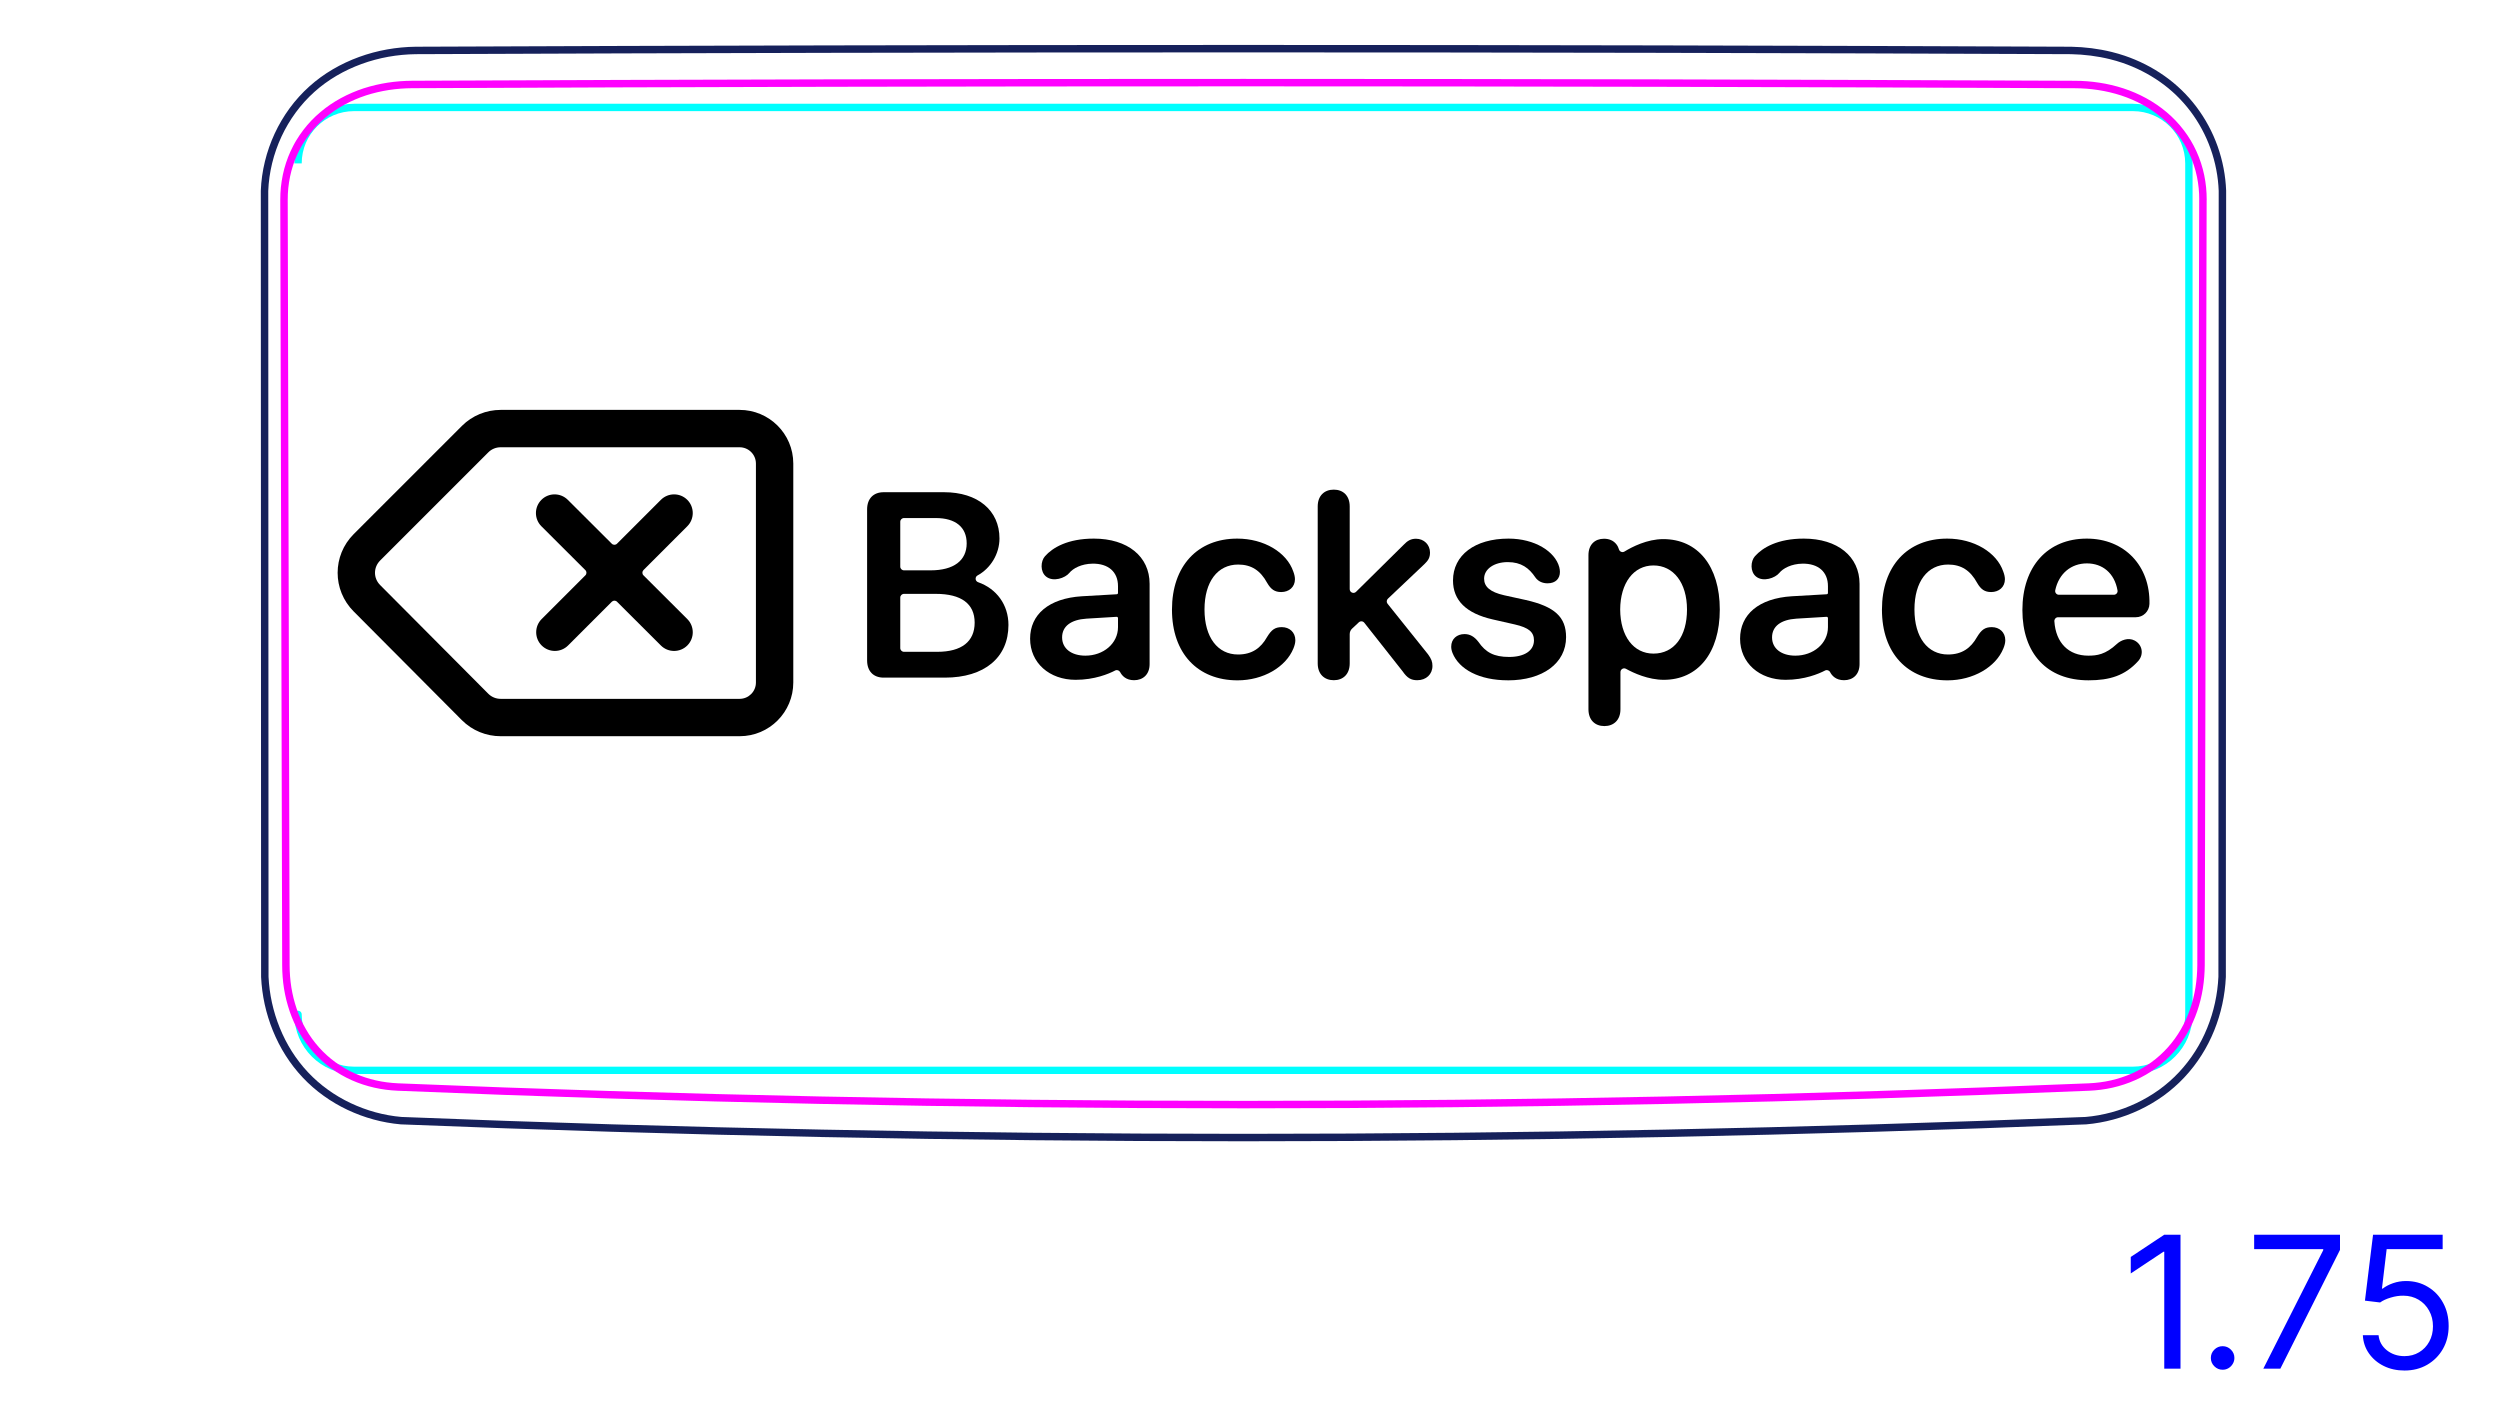
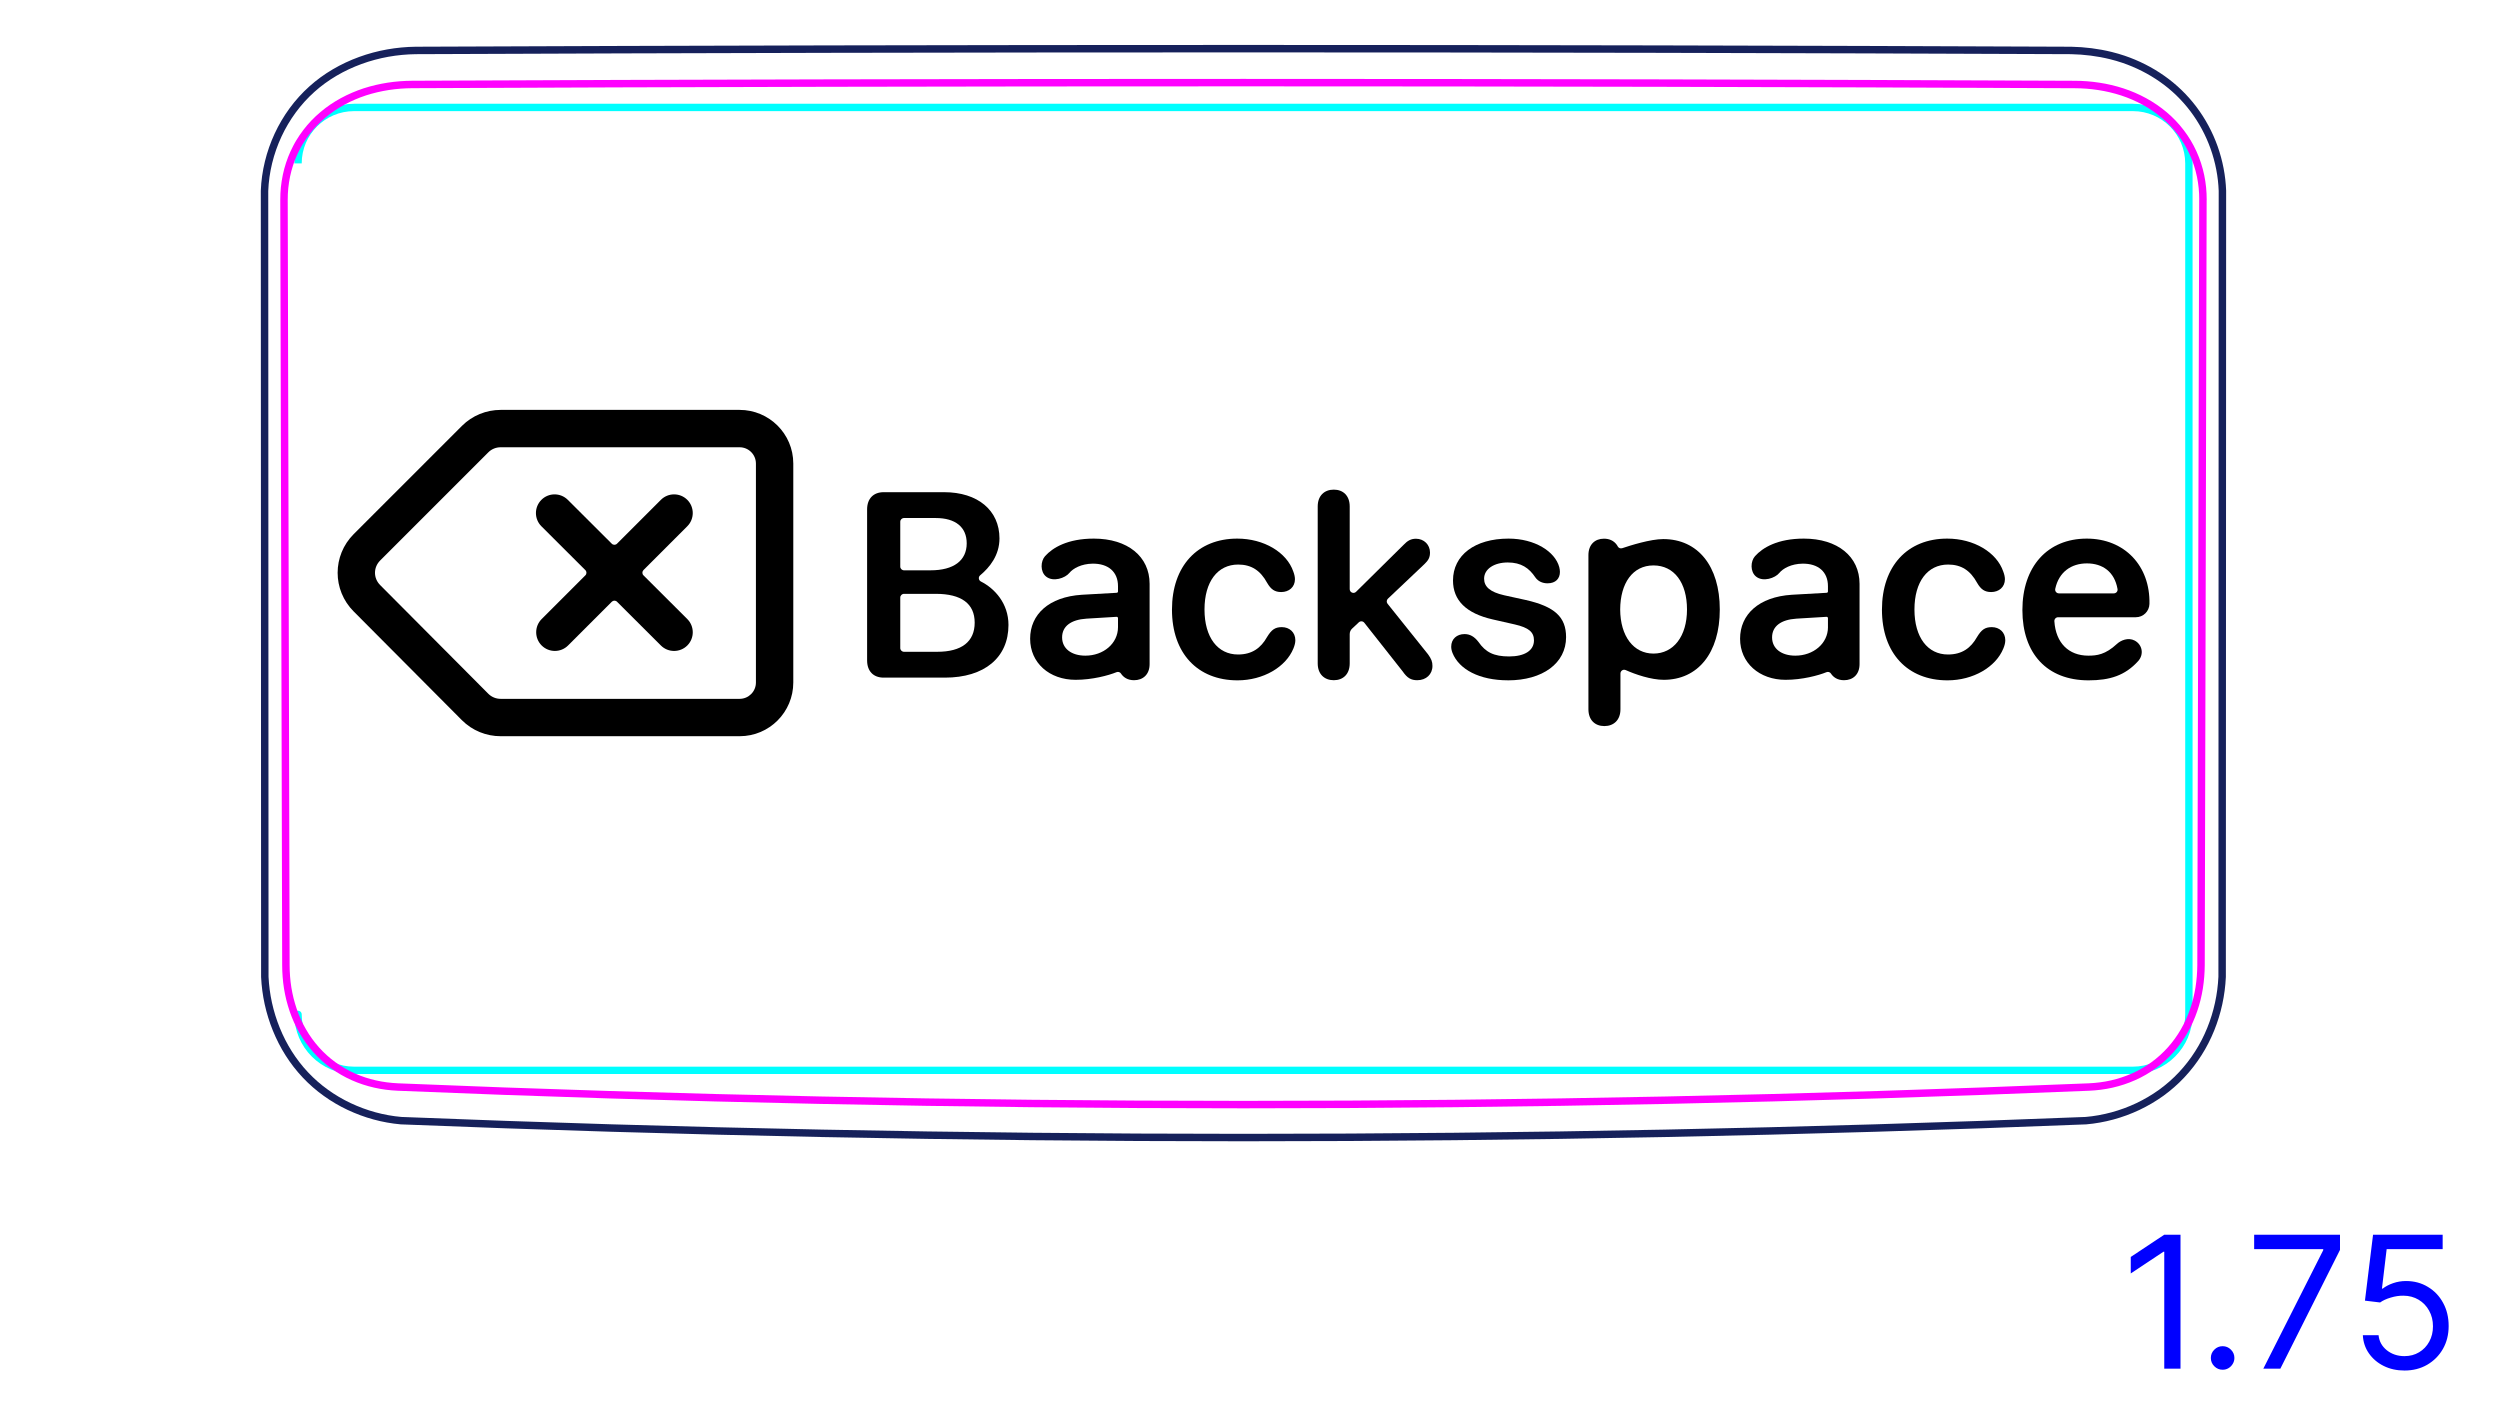
<svg xmlns="http://www.w3.org/2000/svg" width="95" height="54" viewBox="0 0 95 54" fill="none">
  <path d="M83.536 40.026C83.351 40.317 83.139 40.592 82.903 40.843C82.667 41.095 82.406 41.324 82.127 41.526C81.847 41.727 81.549 41.902 81.237 42.05C80.619 42.342 79.944 42.526 79.265 42.585C68.6 43.013 57.927 43.227 47.252 43.227C36.578 43.227 25.905 43.013 15.24 42.585C14.9 42.555 14.562 42.494 14.233 42.404C13.902 42.314 13.58 42.194 13.269 42.048C12.957 41.901 12.658 41.726 12.379 41.524C12.098 41.323 11.838 41.095 11.601 40.843C11.365 40.592 11.154 40.318 10.969 40.026C10.785 39.735 10.629 39.428 10.5 39.11C10.371 38.793 10.27 38.465 10.196 38.131C10.124 37.8 10.079 37.462 10.063 37.123L10.052 7.251C10.079 6.525 10.259 5.796 10.567 5.133C10.721 4.802 10.906 4.488 11.121 4.195C11.335 3.904 11.578 3.633 11.848 3.391C12.381 2.911 13.015 2.545 13.693 2.298C14.369 2.051 15.087 1.926 15.801 1.917C36.768 1.827 57.736 1.827 78.704 1.917C78.958 1.922 79.212 1.941 79.464 1.973C79.715 2.005 79.965 2.051 80.212 2.112C80.376 2.152 80.539 2.2 80.699 2.254C81.217 2.431 81.715 2.681 82.163 2.997C82.389 3.156 82.602 3.332 82.8 3.523C82.999 3.716 83.183 3.924 83.35 4.145C83.684 4.588 83.95 5.084 84.137 5.609C84.324 6.138 84.432 6.695 84.452 7.251L84.441 37.123C84.41 37.8 84.263 38.48 84.007 39.11C83.878 39.429 83.721 39.736 83.536 40.026Z" stroke="#16215B" stroke-width="0.283" stroke-miterlimit="10" />
  <path d="M16.995 4.083H13.451M13.451 4.083C13.451 4.083 81.052 4.083 81.052 4.083C82.226 4.083 83.178 5.036 83.178 6.21C83.178 6.21 83.178 38.547 83.178 38.547C83.178 39.721 82.226 40.673 81.052 40.673C81.052 40.673 13.451 40.673 13.451 40.673C12.277 40.673 11.325 39.721 11.325 38.547C11.325 38.547 11.325 6.209 11.325 6.21C11.325 5.036 12.277 4.083 13.451 4.083Z" stroke="#00FFFF" stroke-width="0.28" stroke-miterlimit="10" />
  <path d="M83.711 7.595C83.684 17.289 83.66 26.982 83.639 36.676C83.637 36.968 83.614 37.257 83.569 37.542C83.523 37.827 83.455 38.107 83.36 38.382C83.337 38.451 83.312 38.52 83.284 38.588C83.258 38.656 83.229 38.724 83.198 38.791C83.138 38.925 83.071 39.055 82.999 39.181C82.926 39.307 82.848 39.429 82.762 39.548C82.677 39.666 82.585 39.781 82.487 39.891C82.29 40.111 82.074 40.307 81.839 40.478C81.722 40.564 81.599 40.643 81.472 40.717C81.408 40.754 81.343 40.789 81.277 40.823C81.212 40.856 81.146 40.888 81.079 40.917C80.813 41.036 80.535 41.127 80.25 41.192C80.179 41.208 80.106 41.223 80.034 41.236C79.962 41.248 79.889 41.26 79.816 41.269C79.671 41.288 79.524 41.301 79.377 41.307C57.997 42.197 36.502 42.197 15.122 41.307C14.974 41.301 14.829 41.288 14.683 41.269C14.611 41.26 14.539 41.248 14.467 41.236C14.394 41.223 14.322 41.208 14.251 41.192C13.966 41.128 13.69 41.037 13.424 40.919C13.357 40.889 13.291 40.858 13.225 40.824C13.16 40.791 13.095 40.756 13.032 40.719C12.905 40.646 12.783 40.567 12.666 40.481C12.43 40.31 12.215 40.116 12.018 39.896C11.969 39.842 11.922 39.785 11.876 39.728C11.83 39.672 11.786 39.614 11.743 39.554C11.658 39.436 11.579 39.314 11.507 39.189C11.433 39.063 11.367 38.934 11.306 38.801C11.276 38.734 11.248 38.666 11.22 38.598C11.193 38.53 11.168 38.461 11.143 38.391C11.12 38.322 11.097 38.252 11.077 38.182C11.055 38.112 11.037 38.042 11.019 37.971C10.984 37.83 10.956 37.688 10.932 37.546C10.887 37.26 10.865 36.97 10.864 36.678C10.843 26.984 10.819 17.288 10.792 7.593C10.792 7.438 10.799 7.285 10.814 7.131C10.822 7.056 10.832 6.979 10.844 6.902C10.855 6.827 10.869 6.75 10.885 6.675C10.948 6.375 11.043 6.085 11.169 5.808C11.2 5.739 11.234 5.671 11.27 5.603C11.288 5.569 11.306 5.535 11.325 5.501C11.344 5.468 11.363 5.435 11.383 5.402C11.462 5.271 11.548 5.145 11.64 5.024C11.824 4.784 12.033 4.564 12.267 4.368C12.325 4.318 12.386 4.271 12.446 4.224C12.508 4.178 12.57 4.133 12.633 4.089C12.76 4.004 12.89 3.925 13.022 3.853C13.156 3.78 13.293 3.714 13.433 3.654C13.503 3.624 13.573 3.595 13.645 3.568C13.717 3.542 13.79 3.516 13.863 3.491C14.155 3.397 14.452 3.328 14.753 3.281C15.054 3.235 15.358 3.212 15.666 3.21C36.687 3.116 57.816 3.116 78.837 3.211C79.146 3.212 79.451 3.235 79.753 3.282C79.903 3.304 80.054 3.334 80.203 3.369C80.352 3.404 80.501 3.446 80.647 3.493C80.938 3.589 81.217 3.708 81.485 3.855C81.553 3.891 81.618 3.929 81.684 3.97C81.749 4.01 81.815 4.052 81.877 4.095C82.004 4.181 82.125 4.273 82.241 4.371C82.358 4.469 82.468 4.573 82.573 4.683C82.626 4.739 82.677 4.795 82.727 4.854C82.776 4.912 82.825 4.972 82.871 5.033C83.057 5.276 83.212 5.536 83.338 5.814C83.369 5.883 83.4 5.953 83.427 6.025C83.454 6.096 83.481 6.169 83.504 6.241C83.552 6.388 83.591 6.535 83.622 6.685C83.684 6.983 83.714 7.286 83.713 7.595" stroke="#FF00FF" stroke-width="0.283" stroke-miterlimit="10" stroke-linecap="round" stroke-linejoin="round" />
  <path d="M82.859 46.919V52.01H82.242V47.565H82.212L80.969 48.391V47.764L82.242 46.919H82.859ZM84.46 52.05C84.337 52.05 84.232 52.006 84.144 51.918C84.056 51.83 84.012 51.725 84.012 51.602C84.012 51.48 84.056 51.374 84.144 51.287C84.232 51.199 84.337 51.155 84.46 51.155C84.582 51.155 84.688 51.199 84.775 51.287C84.863 51.374 84.907 51.48 84.907 51.602C84.907 51.684 84.886 51.758 84.845 51.826C84.805 51.894 84.751 51.949 84.683 51.99C84.617 52.03 84.543 52.05 84.46 52.05ZM86.006 52.01L88.283 47.506V47.466H85.658V46.919H88.92V47.496L86.653 52.01H86.006ZM91.369 52.08C91.077 52.08 90.814 52.022 90.581 51.906C90.347 51.79 90.16 51.63 90.019 51.428C89.878 51.226 89.801 50.996 89.788 50.737H90.385C90.408 50.968 90.512 51.158 90.698 51.309C90.885 51.458 91.109 51.533 91.369 51.533C91.578 51.533 91.763 51.484 91.926 51.386C92.09 51.288 92.218 51.154 92.311 50.983C92.406 50.811 92.453 50.616 92.453 50.399C92.453 50.177 92.404 49.979 92.306 49.805C92.21 49.629 92.077 49.491 91.908 49.39C91.739 49.289 91.546 49.237 91.329 49.236C91.173 49.234 91.013 49.258 90.849 49.308C90.685 49.356 90.55 49.418 90.444 49.494L89.868 49.425L90.176 46.919H92.821V47.466H90.693L90.514 48.967H90.544C90.648 48.885 90.779 48.816 90.936 48.761C91.094 48.706 91.258 48.679 91.428 48.679C91.74 48.679 92.018 48.754 92.261 48.903C92.507 49.05 92.699 49.252 92.838 49.509C92.979 49.766 93.049 50.059 93.049 50.389C93.049 50.714 92.976 51.004 92.831 51.259C92.686 51.513 92.487 51.713 92.234 51.861C91.98 52.007 91.692 52.08 91.369 52.08Z" fill="#0000FF" />
  <path fill-rule="evenodd" clip-rule="evenodd" d="M19.025 16.996C18.849 16.996 18.681 17.064 18.557 17.188L14.447 21.298C14.184 21.561 14.184 21.971 14.447 22.234L14.448 22.235L18.557 26.364C18.681 26.488 18.849 26.556 19.025 26.556H28.105C28.45 26.556 28.725 26.277 28.725 25.936V17.616C28.725 17.272 28.446 16.996 28.105 16.996H19.025ZM17.553 16.184C17.949 15.788 18.481 15.576 19.025 15.576H28.105C29.224 15.576 30.145 16.481 30.145 17.616V25.936C30.145 27.055 29.241 27.976 28.105 27.976H19.025C18.481 27.976 17.949 27.765 17.553 27.368L17.552 27.367L13.443 23.238L13.442 23.238C12.626 22.42 12.626 21.111 13.443 20.294L17.553 16.184ZM26.117 18.994C26.394 19.271 26.394 19.721 26.117 19.998L24.451 21.664C24.397 21.719 24.397 21.808 24.451 21.862L26.117 23.524C26.394 23.801 26.395 24.25 26.118 24.528C25.841 24.805 25.391 24.806 25.114 24.529L23.447 22.866C23.392 22.811 23.304 22.811 23.249 22.866L21.587 24.528C21.31 24.805 20.86 24.805 20.583 24.528C20.306 24.251 20.306 23.801 20.583 23.524L22.244 21.863C22.299 21.809 22.299 21.72 22.244 21.665L20.574 19.999C20.296 19.722 20.296 19.272 20.573 18.995C20.849 18.717 21.299 18.717 21.577 18.994L23.248 20.661C23.303 20.716 23.391 20.716 23.446 20.661L25.113 18.994C25.39 18.717 25.84 18.717 26.117 18.994Z" fill="black" />
-   <path d="M35.616 24.769H34.352C34.273 24.769 34.21 24.705 34.21 24.627V22.708C34.21 22.63 34.273 22.567 34.352 22.567H35.563C36.529 22.567 37.037 22.943 37.037 23.66C37.037 24.378 36.544 24.769 35.616 24.769V24.769ZM34.21 19.827C34.21 19.749 34.273 19.686 34.352 19.686H35.558C36.31 19.686 36.734 20.032 36.734 20.648C36.734 21.302 36.241 21.673 35.362 21.673H34.352C34.273 21.673 34.21 21.61 34.21 21.531V19.827ZM37.169 22.124C37.052 22.083 37.04 21.924 37.149 21.865C37.64 21.599 37.98 21.05 37.98 20.462C37.98 19.393 37.154 18.704 35.875 18.704H33.58C33.19 18.704 32.95 18.948 32.95 19.358V25.096C32.95 25.506 33.19 25.75 33.58 25.75H35.904C37.408 25.75 38.321 24.988 38.321 23.748C38.321 22.979 37.866 22.368 37.169 22.124Z" fill="black" />
-   <path d="M41.566 20.467C40.575 20.467 40.003 20.807 39.711 21.135C39.541 21.324 39.52 21.724 39.752 21.91C40.023 22.127 40.478 21.964 40.634 21.772C40.774 21.6 41.089 21.425 41.517 21.419C42.117 21.411 42.484 21.732 42.484 22.273V22.533C42.484 22.559 42.463 22.581 42.437 22.582L41.112 22.658C39.852 22.736 39.144 23.352 39.144 24.27C39.144 25.188 39.874 25.833 40.873 25.833C41.597 25.833 42.134 25.605 42.374 25.48C42.444 25.443 42.529 25.471 42.566 25.541C42.634 25.672 42.783 25.848 43.094 25.848C43.436 25.848 43.685 25.628 43.685 25.237V22.186C43.685 21.145 42.85 20.467 41.566 20.467ZM42.484 23.831C42.484 24.456 41.927 24.915 41.244 24.915C40.716 24.915 40.36 24.646 40.36 24.222C40.36 23.797 40.697 23.548 41.283 23.509L42.431 23.439C42.46 23.437 42.484 23.46 42.484 23.488V23.831L42.484 23.831Z" fill="black" />
+   <path d="M35.617 24.768C36.544 24.768 37.038 24.383 37.038 23.66C37.038 22.937 36.53 22.566 35.563 22.566H34.352C34.273 22.566 34.21 22.63 34.21 22.708V24.627C34.21 24.705 34.274 24.768 34.352 24.768H35.617V24.768ZM35.363 21.672C36.242 21.672 36.735 21.301 36.735 20.647C36.735 20.032 36.31 19.685 35.558 19.685H34.352C34.273 19.685 34.21 19.748 34.21 19.827V21.531C34.21 21.609 34.274 21.672 34.352 21.672H35.363ZM32.95 25.096V19.358C32.95 18.948 33.19 18.703 33.58 18.703H35.875C37.155 18.703 37.98 19.392 37.98 20.461C37.98 21.104 37.604 21.564 37.246 21.862C37.168 21.927 37.183 22.051 37.274 22.097C37.797 22.361 38.322 22.928 38.322 23.748C38.322 24.988 37.409 25.75 35.905 25.75H33.58C33.19 25.75 32.95 25.506 32.95 25.096Z" fill="black" />
+   <path d="M42.484 23.831C42.484 24.456 41.928 24.915 41.244 24.915C40.717 24.915 40.36 24.647 40.36 24.222C40.36 23.797 40.697 23.548 41.283 23.509L42.431 23.439C42.46 23.438 42.484 23.46 42.484 23.489V23.831L42.484 23.831ZM41.566 20.467C40.575 20.467 40.003 20.808 39.711 21.135C39.542 21.325 39.52 21.724 39.752 21.91C40.024 22.127 40.478 21.965 40.635 21.773C40.775 21.6 41.09 21.425 41.517 21.419C42.117 21.412 42.484 21.732 42.484 22.274V22.476C42.484 22.503 42.463 22.524 42.437 22.526L41.112 22.601C39.852 22.68 39.145 23.353 39.145 24.271C39.145 25.188 39.874 25.833 40.873 25.833C41.505 25.833 42.12 25.668 42.427 25.543C42.491 25.516 42.565 25.541 42.601 25.6C42.604 25.605 42.606 25.609 42.608 25.612C42.69 25.727 42.836 25.848 43.094 25.848C43.436 25.848 43.685 25.628 43.685 25.237V22.186C43.685 21.146 42.85 20.467 41.566 20.467Z" fill="black" />
  <path d="M47.026 25.853C45.512 25.853 44.535 24.827 44.535 23.167C44.535 21.507 45.507 20.467 47.016 20.467C48.031 20.467 48.896 20.989 49.145 21.717C49.184 21.819 49.208 21.922 49.208 22.01C49.208 22.312 48.979 22.498 48.686 22.498C48.441 22.498 48.295 22.396 48.153 22.151C47.895 21.678 47.553 21.453 47.05 21.453C46.269 21.453 45.771 22.103 45.771 23.162C45.771 24.222 46.273 24.871 47.045 24.871C47.582 24.871 47.914 24.622 48.148 24.207C48.315 23.934 48.446 23.831 48.71 23.831C48.998 23.831 49.223 24.026 49.223 24.329C49.223 24.422 49.198 24.524 49.15 24.642C48.861 25.35 48.002 25.853 47.026 25.853Z" fill="black" />
  <path d="M50.683 25.848C50.327 25.848 50.073 25.618 50.073 25.208V19.246C50.073 18.836 50.327 18.606 50.683 18.606C51.04 18.606 51.289 18.836 51.289 19.246V22.388C51.289 22.514 51.441 22.577 51.53 22.489L53.335 20.706C53.491 20.54 53.623 20.472 53.808 20.472C54.111 20.472 54.34 20.701 54.34 20.994C54.34 21.175 54.287 21.287 54.121 21.443L52.741 22.75C52.687 22.801 52.681 22.884 52.727 22.942L54.267 24.866C54.394 25.042 54.433 25.149 54.433 25.306C54.433 25.623 54.194 25.848 53.857 25.848C53.618 25.848 53.476 25.765 53.3 25.511L51.843 23.664C51.792 23.599 51.696 23.592 51.635 23.648L51.378 23.889C51.321 23.942 51.289 24.017 51.289 24.096V25.208C51.289 25.618 51.04 25.848 50.683 25.848V25.848Z" fill="black" />
-   <path d="M68.544 20.467C67.553 20.467 66.982 20.807 66.689 21.135C66.52 21.324 66.498 21.724 66.731 21.91C67.002 22.127 67.457 21.964 67.613 21.772C67.753 21.6 68.068 21.425 68.496 21.419C69.096 21.411 69.462 21.732 69.462 22.273V22.533C69.462 22.559 69.442 22.581 69.415 22.582L68.09 22.658C66.831 22.736 66.123 23.352 66.123 24.27C66.123 25.188 66.853 25.833 67.851 25.833C68.575 25.833 69.112 25.605 69.352 25.48C69.422 25.443 69.508 25.471 69.544 25.541C69.612 25.672 69.761 25.848 70.073 25.848C70.415 25.848 70.663 25.628 70.663 25.237V22.186C70.663 21.145 69.829 20.467 68.544 20.467ZM69.462 23.831C69.462 24.456 68.906 24.915 68.222 24.915C67.695 24.915 67.338 24.646 67.338 24.222C67.338 23.797 67.675 23.548 68.261 23.509L69.41 23.439C69.438 23.437 69.462 23.46 69.462 23.488V23.831L69.462 23.831Z" fill="black" />
+   <path d="M69.463 23.831C69.463 24.456 68.906 24.915 68.222 24.915C67.695 24.915 67.339 24.647 67.339 24.222C67.339 23.797 67.676 23.548 68.261 23.509L69.41 23.439C69.438 23.438 69.462 23.46 69.462 23.489V23.831L69.463 23.831ZM68.545 20.467C67.553 20.467 66.982 20.808 66.69 21.135C66.52 21.325 66.499 21.724 66.731 21.91C67.002 22.127 67.457 21.965 67.613 21.773C67.753 21.6 68.068 21.425 68.496 21.419C69.096 21.412 69.462 21.732 69.462 22.274V22.476C69.462 22.503 69.442 22.524 69.415 22.526L68.09 22.601C66.831 22.68 66.123 23.353 66.123 24.271C66.123 25.188 66.853 25.833 67.851 25.833C68.483 25.833 69.099 25.668 69.405 25.543C69.47 25.516 69.543 25.541 69.58 25.6C69.582 25.605 69.585 25.609 69.587 25.612C69.668 25.727 69.815 25.848 70.073 25.848C70.415 25.848 70.663 25.628 70.663 25.237V22.186C70.663 21.146 69.829 20.467 68.545 20.467Z" fill="black" />
  <path d="M74.004 25.853C72.49 25.853 71.514 24.827 71.514 23.167C71.514 21.507 72.485 20.467 73.994 20.467C75.01 20.467 75.874 20.989 76.123 21.717C76.162 21.819 76.187 21.922 76.187 22.01C76.187 22.312 75.957 22.498 75.664 22.498C75.42 22.498 75.273 22.396 75.132 22.151C74.873 21.678 74.531 21.453 74.028 21.453C73.247 21.453 72.749 22.103 72.749 23.162C72.749 24.222 73.252 24.871 74.023 24.871C74.561 24.871 74.893 24.622 75.127 24.207C75.293 23.934 75.425 23.831 75.689 23.831C75.977 23.831 76.201 24.026 76.201 24.329C76.201 24.422 76.177 24.524 76.128 24.642C75.84 25.35 74.981 25.853 74.004 25.853Z" fill="black" />
-   <path d="M79.297 20.467C77.803 20.467 76.851 21.531 76.851 23.182C76.851 24.832 77.783 25.852 79.365 25.852C80.165 25.852 80.751 25.675 81.251 25.12C81.475 24.871 81.415 24.5 81.119 24.342C80.869 24.208 80.586 24.337 80.446 24.466C80.004 24.877 79.679 24.915 79.355 24.915C78.609 24.915 78.119 24.43 78.066 23.607C78.061 23.525 78.125 23.455 78.208 23.455H81.162C81.443 23.455 81.672 23.23 81.679 22.949C81.712 21.506 80.736 20.467 79.297 20.467ZM80.327 22.601H78.237C78.147 22.601 78.08 22.517 78.099 22.429C78.236 21.79 78.707 21.409 79.302 21.409C79.896 21.409 80.35 21.777 80.466 22.436C80.482 22.522 80.414 22.601 80.326 22.601H80.327Z" fill="black" />
-   <path d="M63.203 20.486C62.589 20.486 62.014 20.785 61.731 20.958C61.651 21.007 61.547 20.967 61.52 20.876C61.503 20.816 61.474 20.751 61.428 20.69C61.311 20.536 61.141 20.472 60.952 20.472C60.605 20.472 60.361 20.696 60.361 21.097V26.951C60.361 27.361 60.61 27.591 60.967 27.591C61.323 27.591 61.577 27.361 61.577 26.951V25.54C61.577 25.432 61.693 25.363 61.787 25.415C62.079 25.576 62.636 25.833 63.223 25.833C64.522 25.833 65.352 24.813 65.352 23.162C65.352 21.512 64.517 20.486 63.203 20.486V20.486ZM62.832 24.837C62.075 24.837 61.572 24.178 61.567 23.162C61.572 22.156 62.075 21.487 62.832 21.487C63.589 21.487 64.106 22.142 64.106 23.162C64.106 24.183 63.618 24.837 62.832 24.837Z" fill="black" />
-   <path d="M57.304 25.852C56.21 25.852 55.444 25.433 55.195 24.812C55.161 24.725 55.146 24.646 55.146 24.573C55.146 24.28 55.361 24.095 55.654 24.095C55.854 24.095 56.025 24.188 56.181 24.393C56.455 24.788 56.767 24.964 57.348 24.964C57.929 24.964 58.291 24.725 58.291 24.334C58.291 24.021 58.095 23.851 57.563 23.729L56.723 23.538C55.712 23.309 55.214 22.811 55.214 22.059C55.214 21.097 56.044 20.467 57.324 20.467C58.32 20.467 59.091 20.955 59.252 21.551C59.267 21.614 59.277 21.673 59.277 21.732C59.277 21.985 59.116 22.166 58.808 22.166C58.632 22.166 58.456 22.103 58.344 21.942C58.105 21.585 57.807 21.36 57.294 21.36C56.782 21.36 56.396 21.619 56.396 21.99C56.396 22.293 56.62 22.498 57.158 22.62L57.983 22.801C59.077 23.05 59.511 23.445 59.511 24.212C59.511 25.203 58.622 25.853 57.304 25.853L57.304 25.852Z" fill="black" />
+   <path d="M80.327 22.548H78.237C78.147 22.548 78.08 22.464 78.099 22.376C78.236 21.737 78.707 21.409 79.302 21.409C79.896 21.409 80.35 21.724 80.466 22.382C80.482 22.469 80.415 22.548 80.327 22.548ZM79.297 20.467C77.803 20.467 76.851 21.531 76.851 23.182C76.851 24.832 77.783 25.853 79.365 25.853C80.165 25.853 80.751 25.675 81.251 25.12C81.475 24.871 81.415 24.501 81.119 24.342C80.87 24.209 80.586 24.337 80.447 24.466C80.004 24.878 79.679 24.915 79.356 24.915C78.609 24.915 78.119 24.43 78.066 23.607C78.061 23.525 78.126 23.455 78.208 23.455H81.162C81.443 23.455 81.673 23.23 81.679 22.949C81.712 21.506 80.737 20.467 79.297 20.467Z" fill="black" />
+   <path d="M62.832 24.836C62.075 24.836 61.572 24.177 61.567 23.161C61.572 22.155 62.045 21.486 62.832 21.486C63.618 21.486 64.106 22.14 64.106 23.161C64.106 24.187 63.589 24.836 62.832 24.836ZM65.352 23.161C65.352 21.506 64.516 20.485 63.203 20.485C62.717 20.485 61.947 20.729 61.646 20.831C61.578 20.854 61.503 20.824 61.472 20.76C61.464 20.744 61.455 20.728 61.445 20.713C61.326 20.542 61.15 20.47 60.951 20.47C60.605 20.47 60.36 20.695 60.36 21.095V26.951C60.36 27.361 60.609 27.591 60.966 27.591C61.323 27.591 61.577 27.361 61.577 26.951V25.593C61.577 25.49 61.682 25.421 61.776 25.463C62.138 25.626 62.741 25.833 63.222 25.833C64.521 25.833 65.352 24.812 65.352 23.161L65.352 23.161Z" fill="black" />
+   <path d="M57.304 25.852C56.21 25.852 55.444 25.433 55.195 24.812C55.161 24.725 55.146 24.646 55.146 24.573C55.146 24.28 55.361 24.095 55.654 24.095C55.854 24.095 56.025 24.188 56.181 24.393C56.455 24.788 56.767 24.945 57.348 24.945C57.929 24.945 58.291 24.725 58.291 24.334C58.291 24.021 58.095 23.851 57.563 23.729L56.723 23.538C55.712 23.309 55.214 22.811 55.214 22.059C55.214 21.097 56.044 20.467 57.324 20.467C58.32 20.467 59.091 20.955 59.252 21.551C59.267 21.614 59.277 21.673 59.277 21.732C59.277 21.985 59.116 22.166 58.808 22.166C58.632 22.166 58.456 22.103 58.344 21.942C58.105 21.585 57.807 21.374 57.294 21.374C56.782 21.374 56.396 21.619 56.396 21.99C56.396 22.293 56.62 22.498 57.158 22.62L57.983 22.801C59.077 23.05 59.511 23.445 59.511 24.212C59.511 25.203 58.622 25.853 57.304 25.853H57.304V25.852Z" fill="black" />
</svg>
